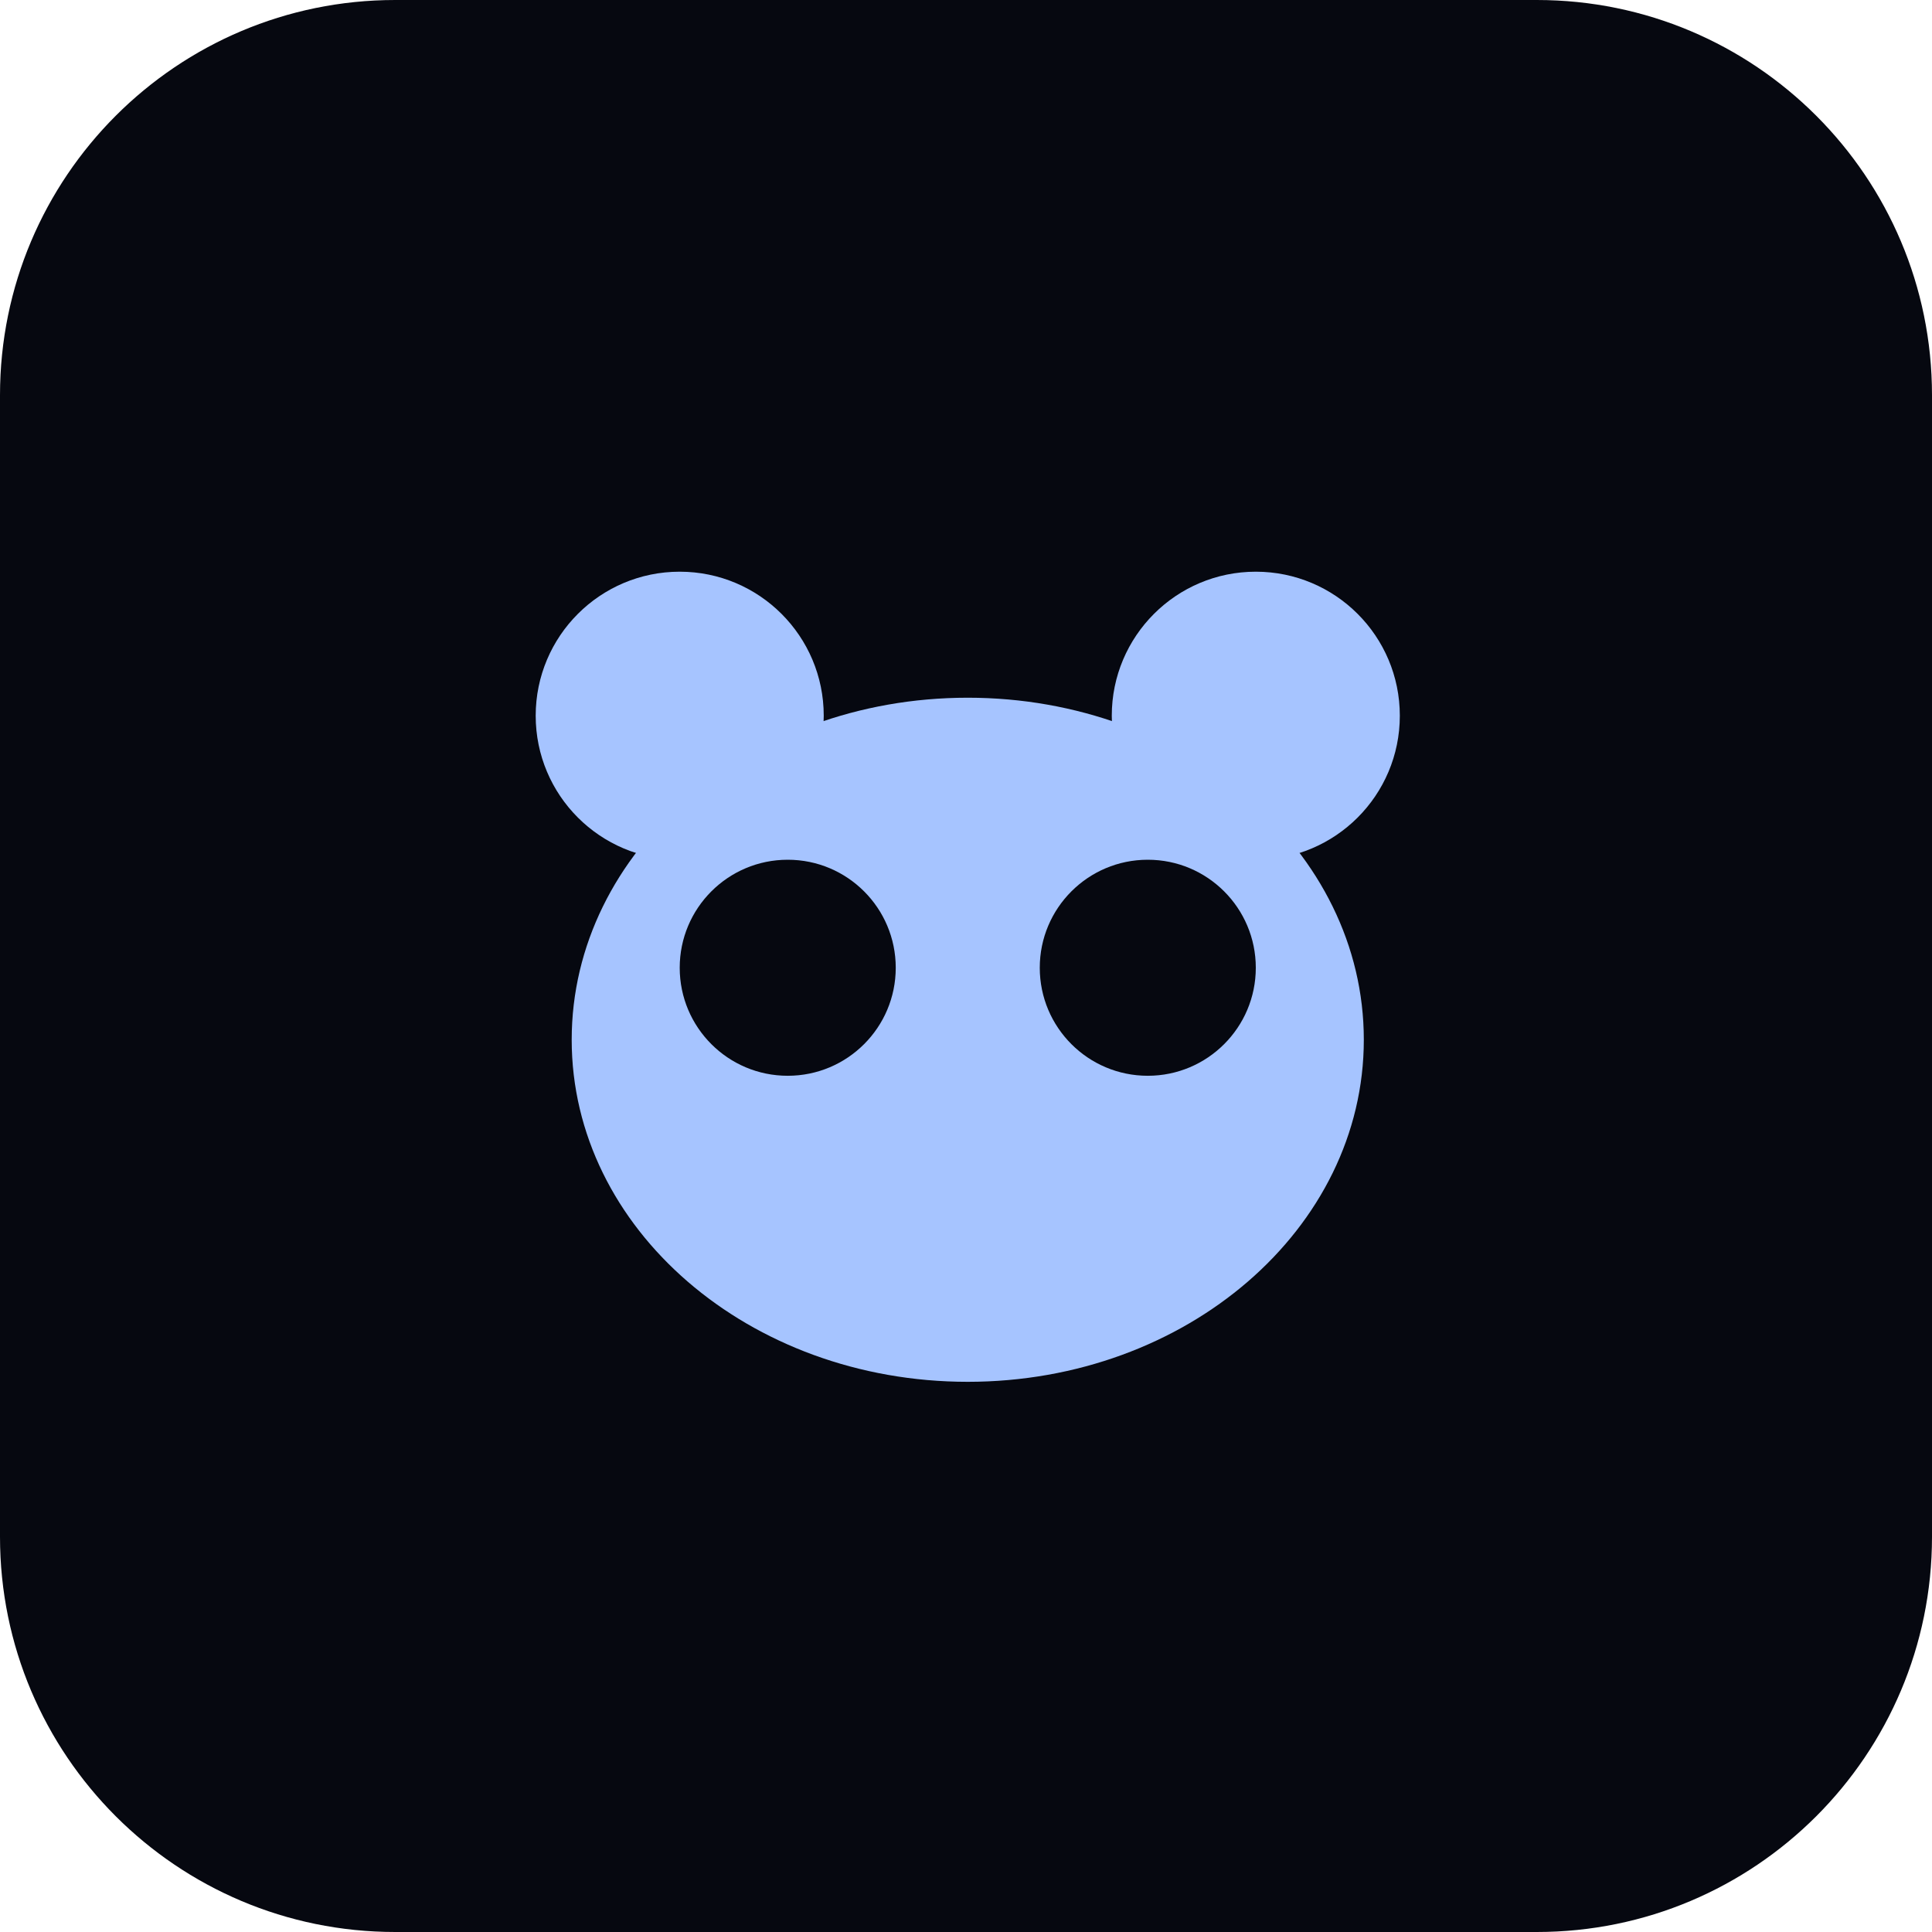
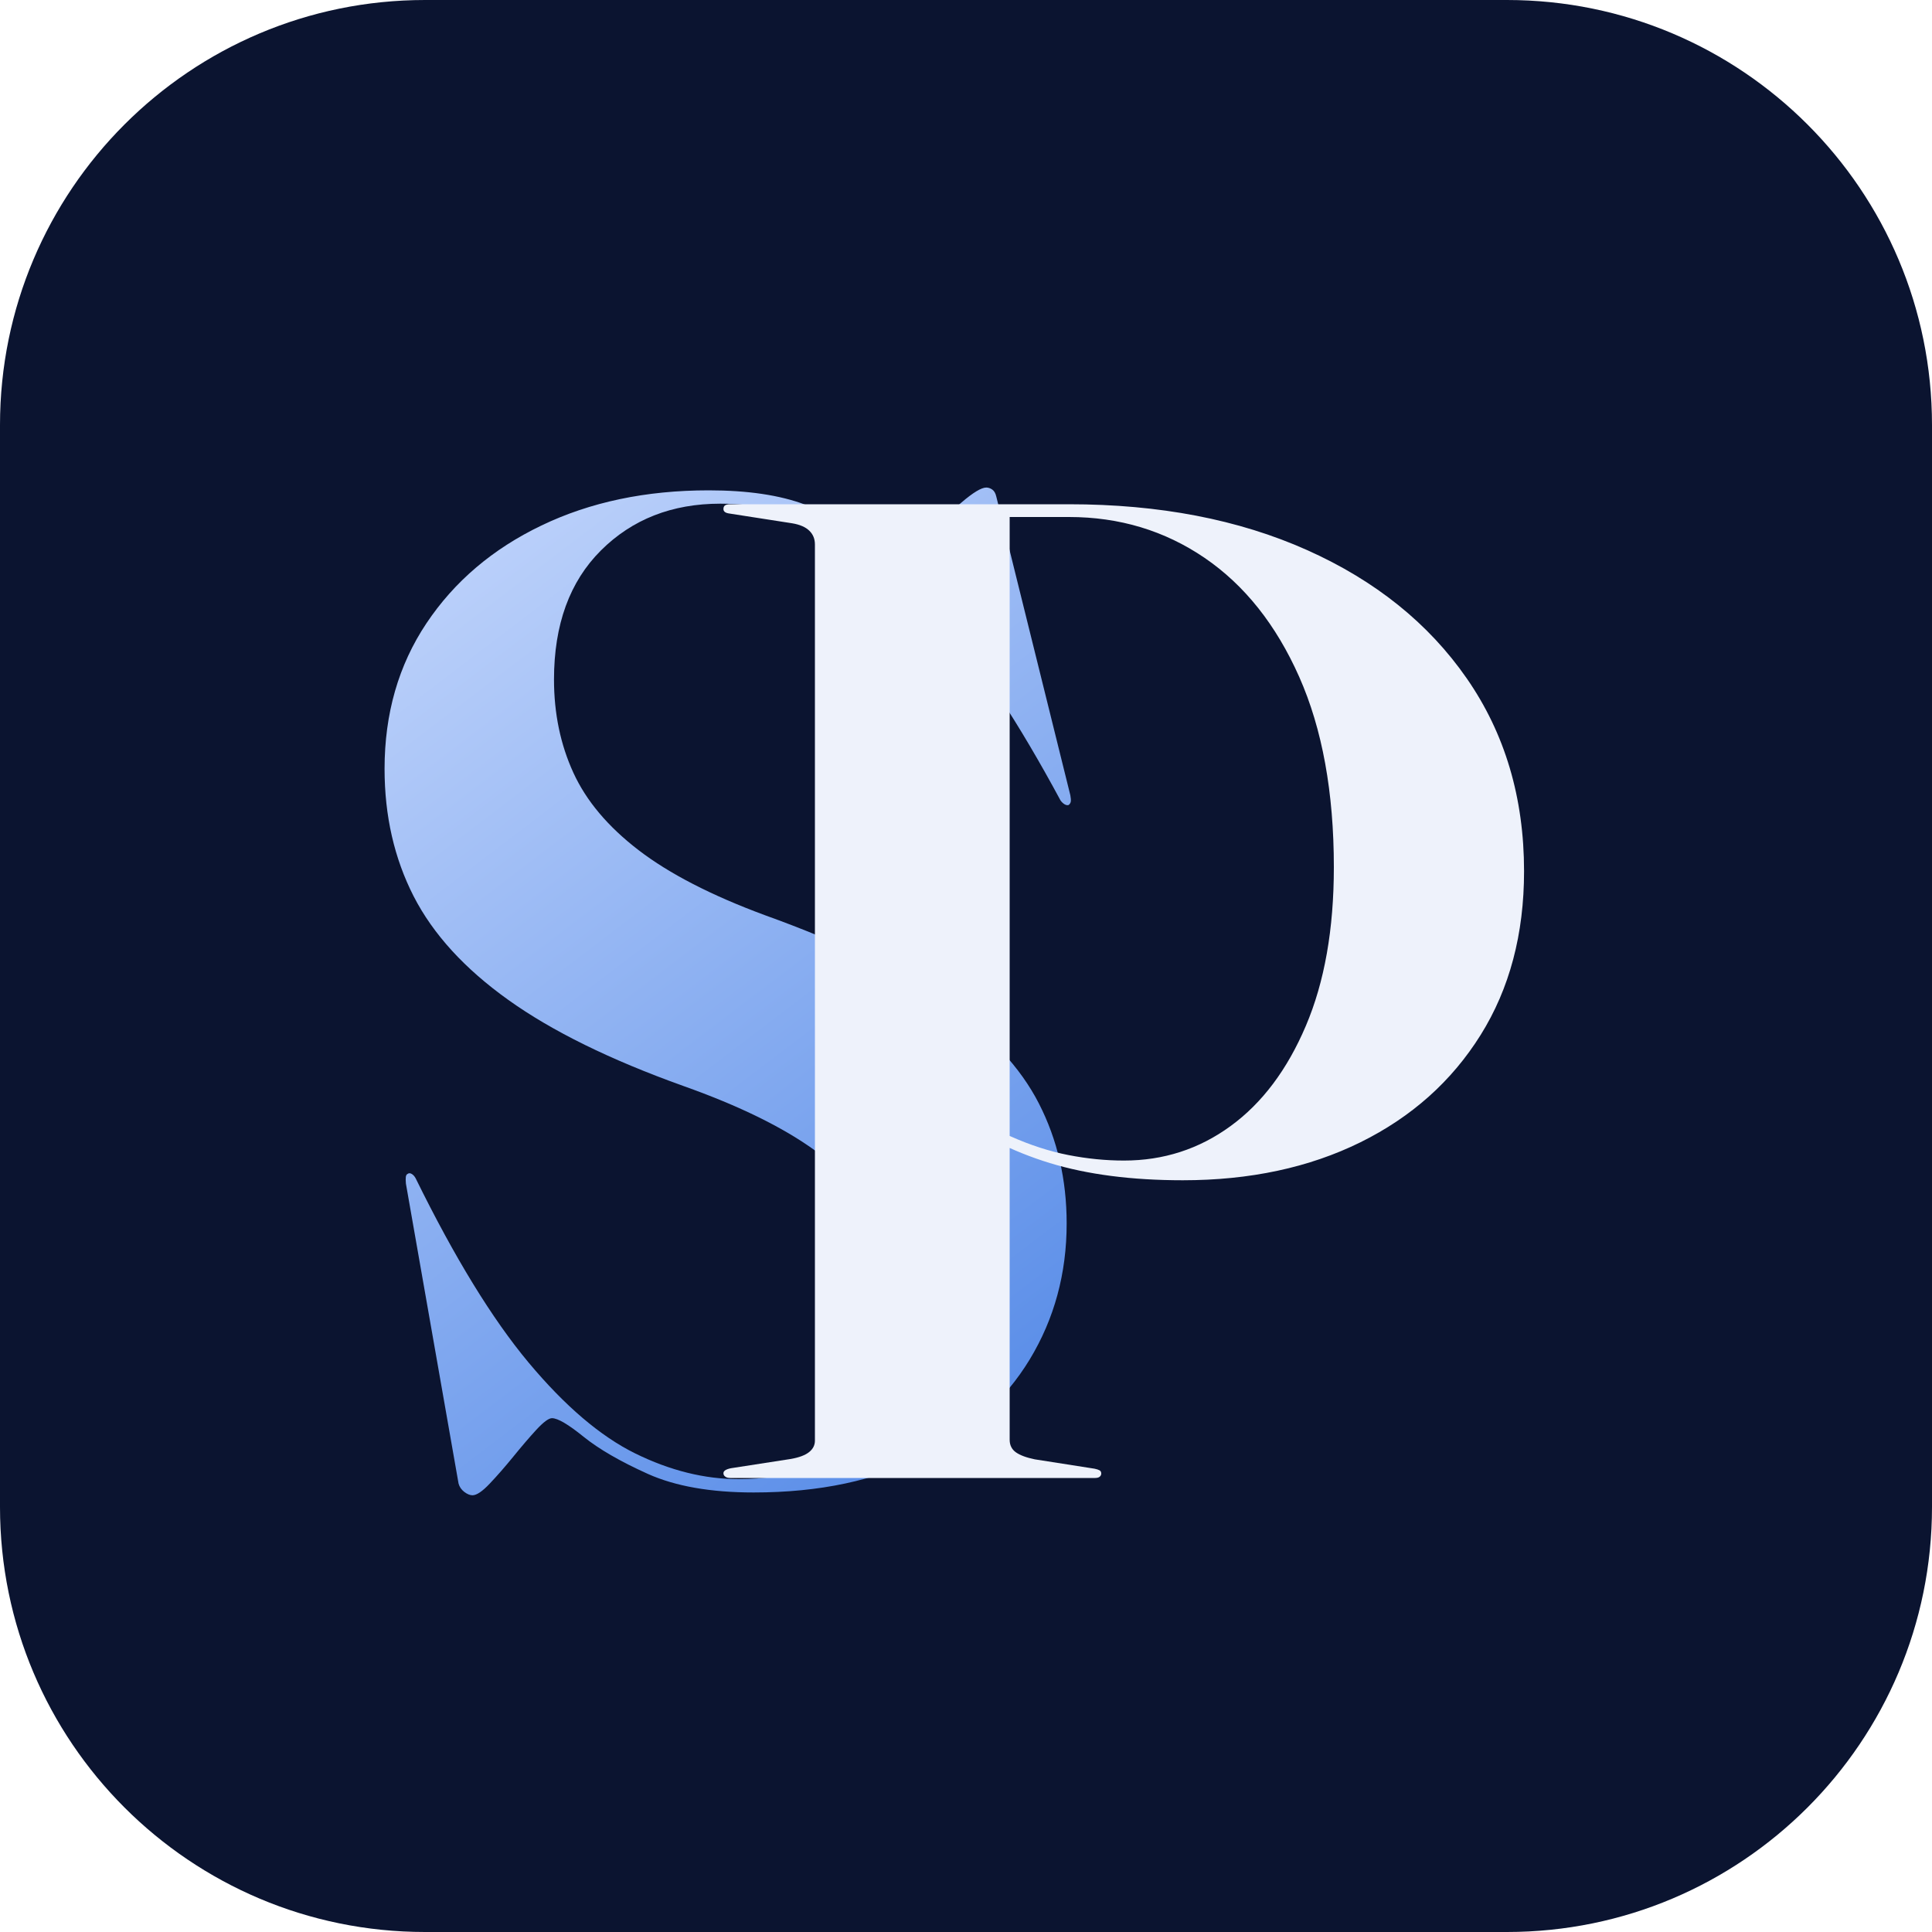
- <svg xmlns="http://www.w3.org/2000/svg" viewBox="0 0 44 44">
-   <rect width="44" height="44" rx="9" fill="#060810" />
-   <g transform="translate(4 4) scale(.82)">
-     <circle cx="14" cy="15" r="4" fill="#a6c4ff" />
-     <circle cx="30" cy="15" r="4" fill="#a6c4ff" />
-     <ellipse cx="22" cy="24" rx="11" ry="9.5" fill="#a6c4ff" />
-     <circle cx="17" cy="22" r="3" fill="#060810" />
-     <circle cx="27" cy="22" r="3" fill="#060810" />
+ <svg xmlns="http://www.w3.org/2000/svg" viewBox="0 0 200 200">
+   <rect width="200" height="200" rx="44" fill="#0b1430" />
+   <defs>
+     <linearGradient id="f" gradientUnits="userSpaceOnUse" x1="-40" y1="-105" x2="40" y2="0">
+       <stop offset="0" stop-color="#c9dafd" />
+       <stop offset="1" stop-color="#4f86e6" />
+     </linearGradient>
+   </defs>
+   <g transform="translate(-7 9)">
+     <path transform="translate(82 144)" d="M3.02 1.5Q-3.64 1.5 -7.93 -0.42Q-12.21 -2.35 -14.59 -4.27Q-16.96 -6.19 -17.86 -6.19Q-18.37 -6.19 -19.48 -4.99Q-20.58 -3.79 -21.87 -2.2Q-23.16 -0.62 -24.3 0.58Q-25.44 1.79 -26.09 1.79Q-26.48 1.79 -26.94 1.44Q-27.39 1.09 -27.53 0.58L-32.98 -30.47Q-33.02 -30.92 -32.99 -31.16Q-32.96 -31.41 -32.8 -31.48Q-32.62 -31.62 -32.37 -31.47Q-32.13 -31.32 -31.97 -31.02Q-25.93 -18.72 -20.29 -11.96Q-14.64 -5.2 -9.24 -2.54Q-3.83 0.12 1.47 0.12Q9.26 0.12 13.92 -4.15Q18.58 -8.42 18.58 -16.68Q18.58 -21.77 16.49 -26.02Q14.4 -30.27 9.4 -33.88Q4.41 -37.5 -4.26 -40.58Q-15.6 -44.64 -22.38 -49.49Q-29.16 -54.33 -32.18 -60.22Q-35.19 -66.11 -35.19 -73.41Q-35.19 -81.98 -30.86 -88.47Q-26.52 -94.97 -18.95 -98.6Q-11.38 -102.24 -1.64 -102.24Q4.41 -102.24 8.35 -100.76Q12.3 -99.29 14.61 -97.81Q16.92 -96.34 18 -96.34Q18.96 -96.34 20.84 -97.88Q22.72 -99.43 24.53 -100.98Q26.34 -102.53 27.1 -102.53Q27.42 -102.53 27.72 -102.32Q28.02 -102.11 28.14 -101.58L35.8 -70.68Q35.88 -70.26 35.85 -70.03Q35.81 -69.81 35.63 -69.67Q35.47 -69.6 35.22 -69.73Q34.98 -69.87 34.79 -70.13Q28.28 -82.21 22.47 -88.88Q16.66 -95.56 11.04 -98.21Q5.43 -100.86 -0.43 -100.86Q-7.93 -100.86 -12.79 -96.02Q-17.65 -91.18 -17.65 -82.66Q-17.65 -77.39 -15.65 -73.02Q-13.65 -68.64 -8.89 -64.99Q-4.12 -61.33 4.18 -58.26Q16.03 -54 22.85 -49.19Q29.68 -44.38 32.55 -38.76Q35.42 -33.15 35.42 -26.35Q35.42 -18.58 31.59 -12.26Q27.75 -5.95 20.5 -2.22Q13.25 1.5 3.02 1.5Z" fill="url(#f)" />
+     <path transform="translate(122 144)" d="M42.77 -62.81Q42.77 -53.06 38.28 -45.87Q33.79 -38.68 25.83 -34.75Q17.86 -30.82 7.44 -30.82Q-0.48 -30.82 -6.32 -32.6Q-12.16 -34.39 -17.01 -38L-16.73 -39.02Q-13.41 -36.72 -10.37 -35.36Q-7.32 -34 -4.4 -33.43Q-1.48 -32.86 1.35 -32.86Q7.5 -32.86 12.39 -36.43Q17.29 -40 20.18 -46.8Q23.08 -53.6 23.08 -63.23Q23.08 -74.85 19.49 -82.94Q15.9 -91.02 9.7 -95.25Q3.49 -99.48 -4.34 -99.48H-10.48V-3.96Q-10.48 -3.12 -9.84 -2.66Q-9.19 -2.2 -7.88 -1.93L-1.69 -0.96Q-1.35 -0.89 -1.17 -0.79Q-1 -0.69 -1 -0.46Q-1 -0.27 -1.15 -0.14Q-1.3 0 -1.65 0H-39.39Q-39.74 0 -39.92 -0.14Q-40.11 -0.27 -40.11 -0.5Q-40.11 -0.85 -39.33 -1.01L-33.13 -1.97Q-31.83 -2.2 -31.23 -2.69Q-30.64 -3.17 -30.64 -3.86V-96.64Q-30.64 -97.5 -31.22 -98.06Q-31.8 -98.63 -33 -98.83L-39.49 -99.84Q-40.11 -99.92 -40.11 -100.3Q-40.11 -100.57 -39.95 -100.68Q-39.78 -100.8 -39.43 -100.8H-4.34Q9.7 -100.8 20.3 -96.06Q30.91 -91.32 36.84 -82.77Q42.77 -74.22 42.77 -62.81Z" fill="#eef2fb" />
  </g>
</svg>
